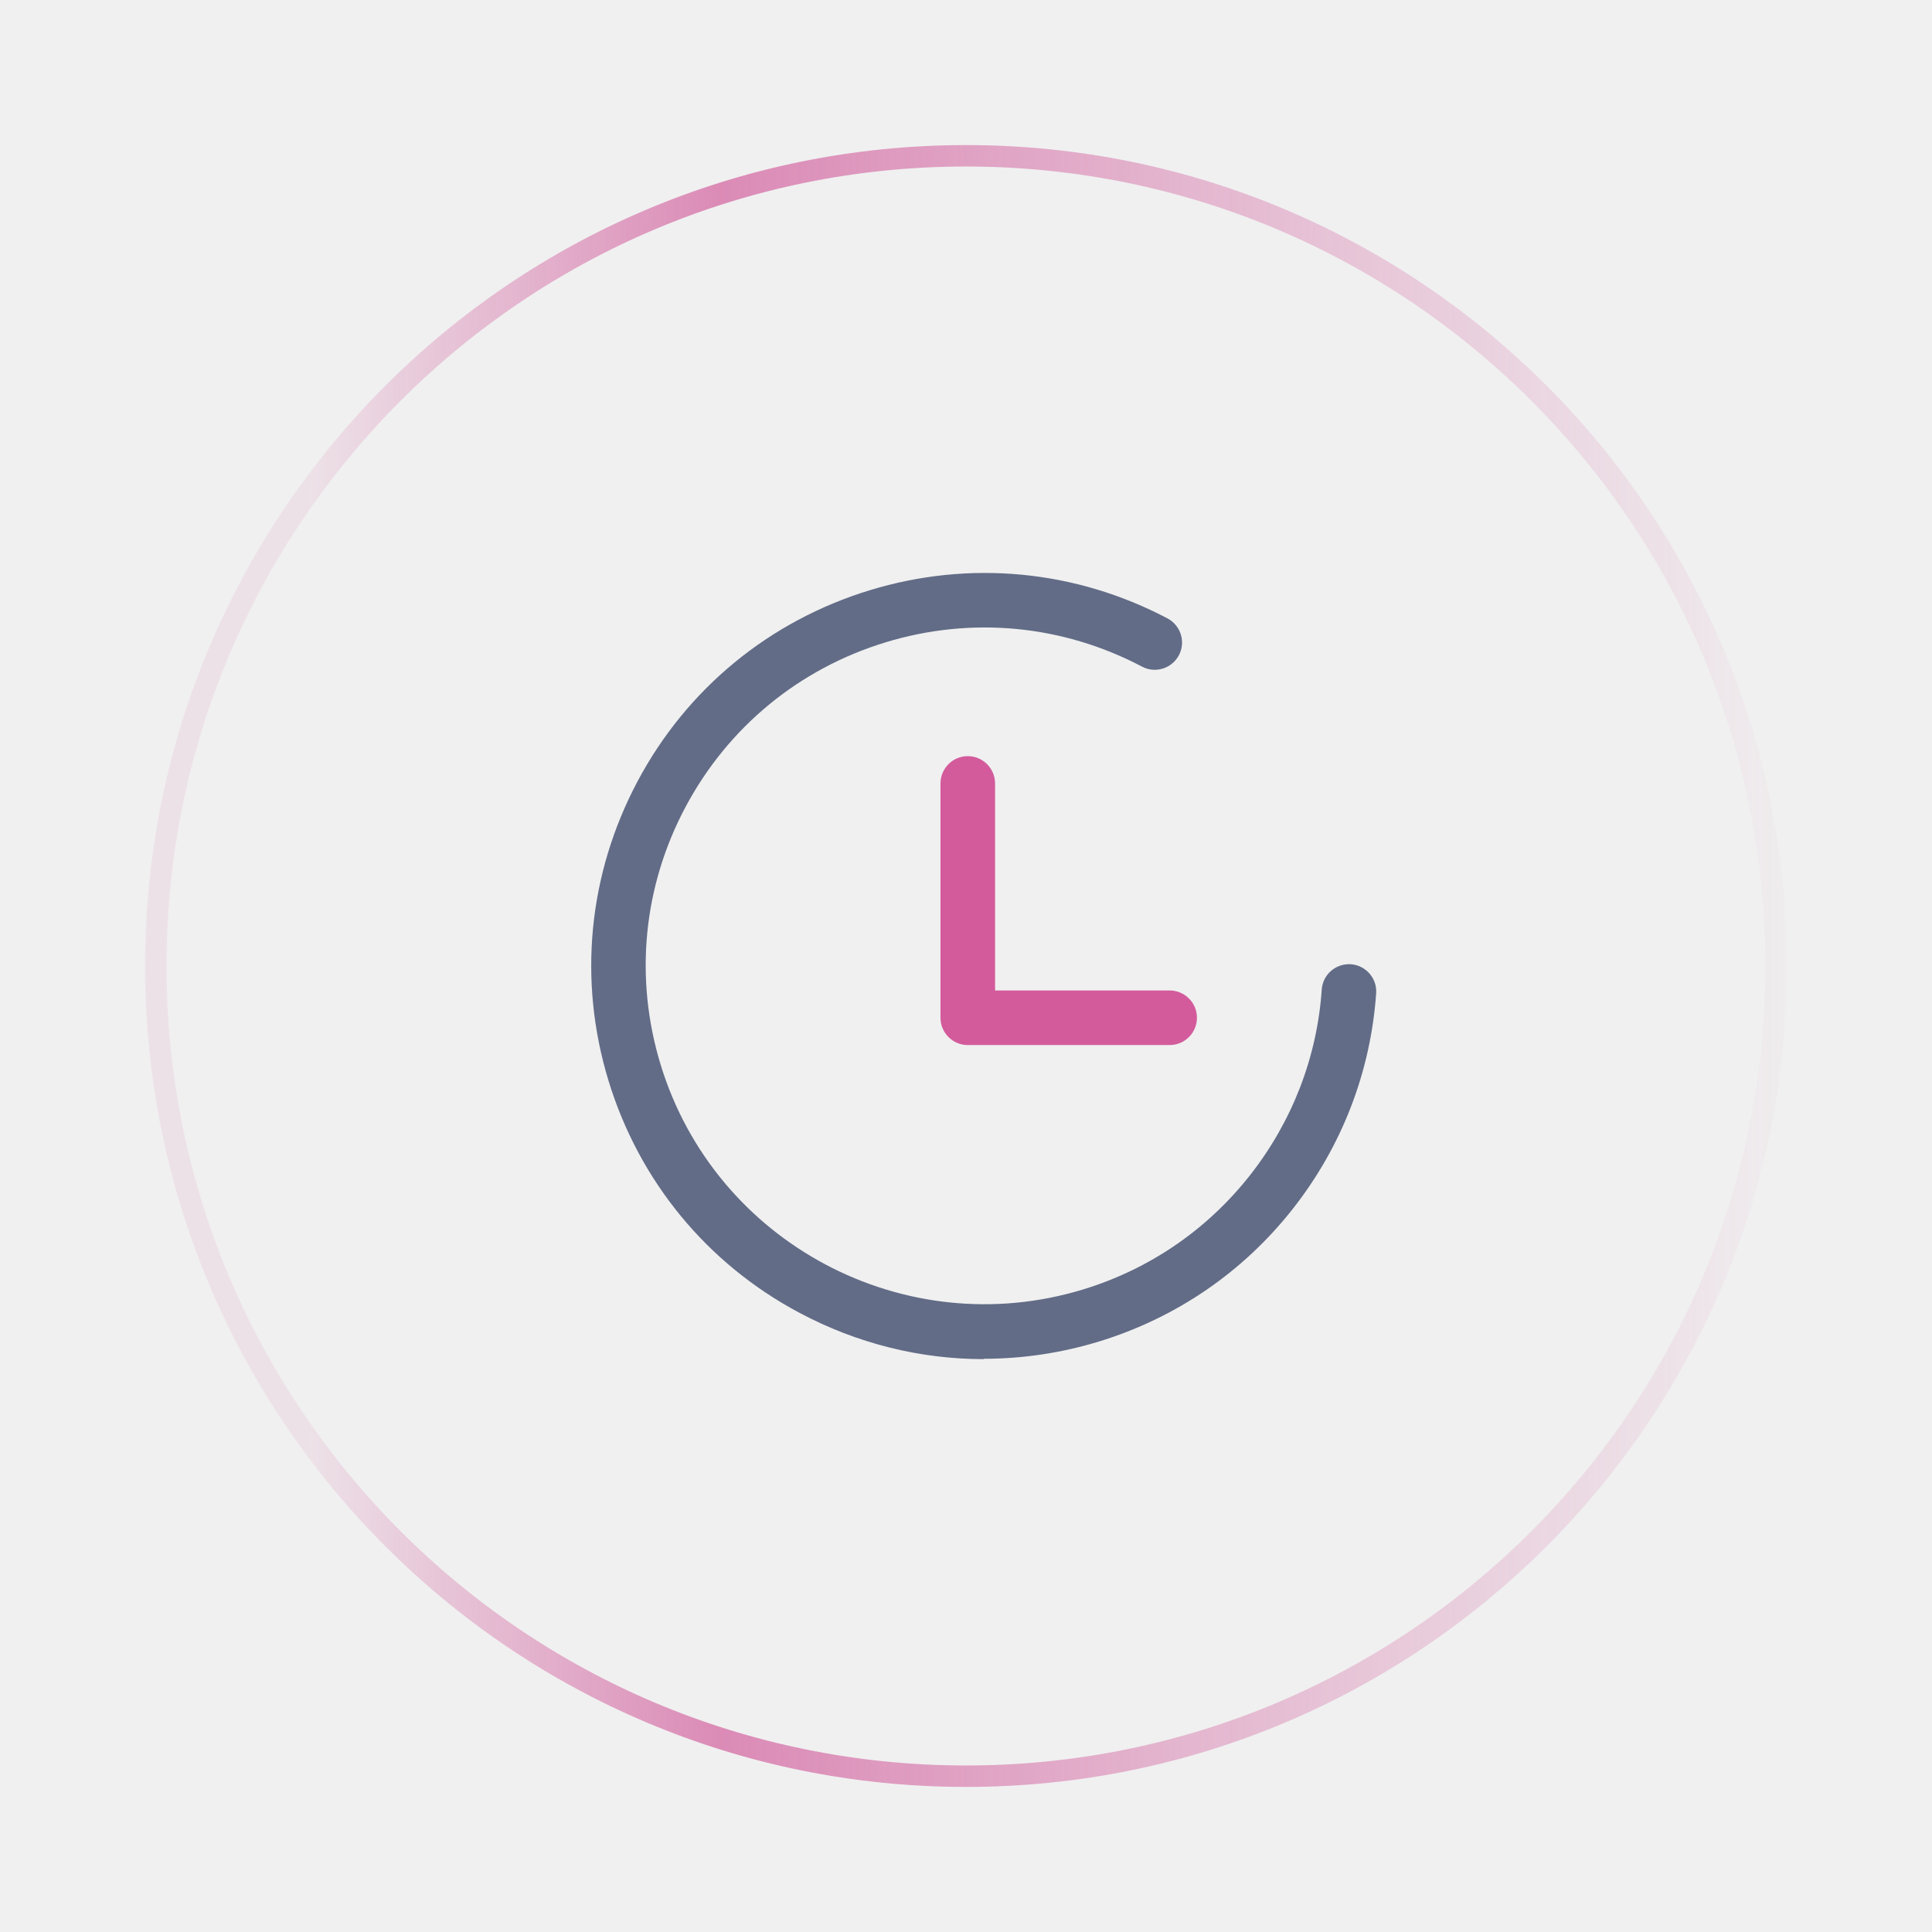
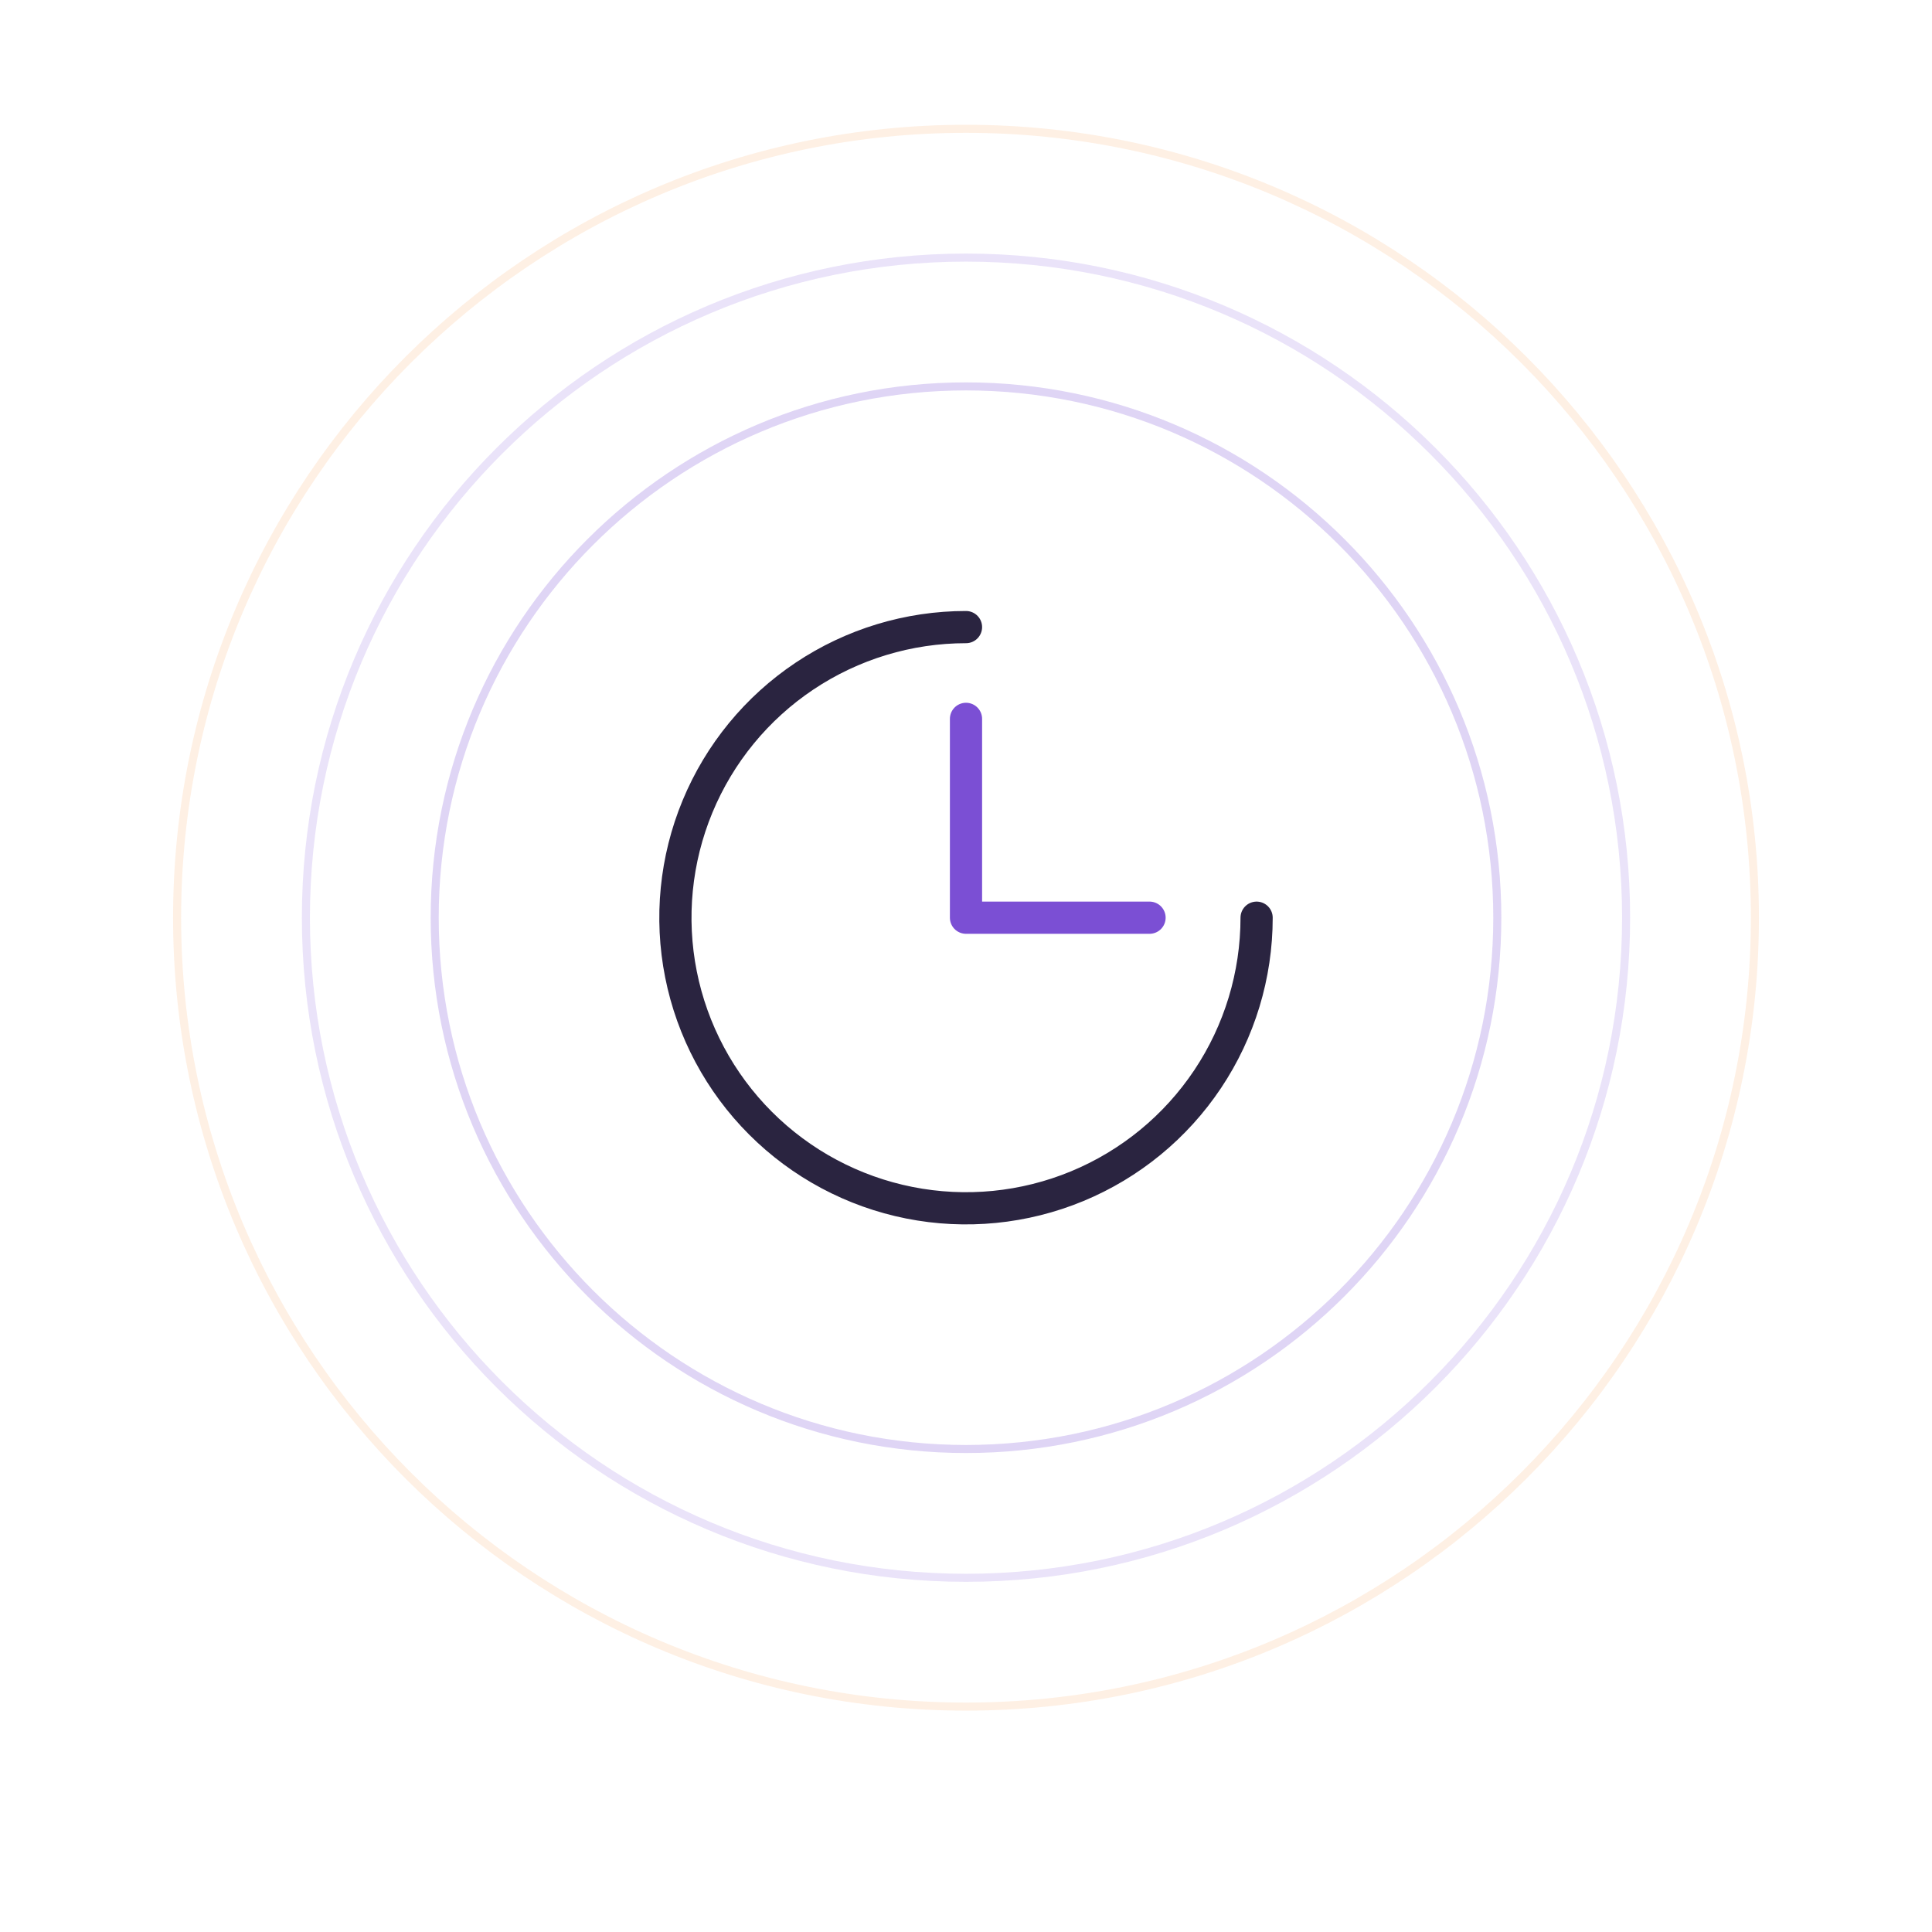
- <svg xmlns="http://www.w3.org/2000/svg" id="Layer_1" viewBox="0 0 109 109">
+ <svg xmlns="http://www.w3.org/2000/svg" width="480" height="480" viewBox="0 0 480 480" fill="none">
+   <g clip-path="url(#clip0_585_2034)">
+     <path d="M480 0H0V480H480V0Z" fill="white" />
+     <path d="M240 155.8C225.72 155.8 211.761 160.035 199.888 167.968C188.015 175.901 178.761 187.177 173.296 200.37C167.831 213.563 166.402 228.08 169.187 242.086C171.973 256.091 178.85 268.956 188.947 279.053C199.044 289.151 211.909 296.027 225.915 298.813C239.92 301.599 254.437 300.169 267.63 294.704C280.823 289.24 292.099 279.985 300.032 268.112C307.966 256.239 312.2 242.28 312.2 228" stroke="#2A2440" stroke-width="8" stroke-linecap="round" stroke-linejoin="round" />
+     <path d="M240 178.6V228H285.6" stroke="#7B4FD4" stroke-width="8" stroke-linecap="round" stroke-linejoin="round" />
+     <path d="M240 424C348.248 424 436 336.248 436 228C436 119.752 348.248 32 240 32C131.752 32 44 119.752 44 228C44 336.248 131.752 424 240 424Z" stroke="#FBB87A" stroke-opacity="0.2" stroke-width="2" stroke-linecap="round" />
+     <path d="M240 392C330.575 392 404 318.575 404 228C404 137.425 330.575 64 240 64C149.425 64 76 137.425 76 228C76 318.575 149.425 392 240 392Z" stroke="#7B4FD4" stroke-opacity="0.16" stroke-width="2" stroke-linecap="round" />
+     <path d="M240 360C312.902 360 372 300.902 372 228C372 155.098 312.902 96 240 96C167.098 96 108 155.098 108 228C108 300.902 167.098 360 240 360Z" stroke="#7B4FD4" stroke-opacity="0.24" stroke-width="2" stroke-linecap="round" />
+   </g>
  <defs>
-     <linearGradient id="Namnlös_övertoning_3" x1="8.18" y1="54.5" x2="100.82" y2="54.5" gradientUnits="userSpaceOnUse">
-       <stop offset=".1" stop-color="#d15b9b" stop-opacity=".1" />
-       <stop offset=".35" stop-color="#d15b9b" stop-opacity=".68" />
-       <stop offset="1" stop-color="#d15b9b" stop-opacity=".02" />
-     </linearGradient>
+     <clipPath id="clip0_585_2034">
+       <rect width="480" height="480" fill="white" />
+     </clipPath>
  </defs>
-   <circle cx="54.5" cy="54.5" r="45.71" fill="none" stroke="url(#Namnlös_övertoning_3)" stroke-linecap="round" stroke-linejoin="round" stroke-width="1.21" />
-   <path d="M55.5,76.68c-3.59,0-7.14-.88-10.39-2.61-5.23-2.78-9.05-7.44-10.78-13.1-1.73-5.67-1.14-11.66,1.64-16.89,2.78-5.23,7.44-9.05,13.1-10.78,5.63-1.72,11.6-1.15,16.8,1.59.75.4,1.04,1.33.64,2.08-.4.75-1.33,1.04-2.08.64-4.48-2.36-9.62-2.85-14.47-1.37-4.88,1.49-8.88,4.78-11.28,9.28s-2.9,9.66-1.41,14.54c3.07,10.07,13.76,15.76,23.83,12.69,3.77-1.15,7.03-3.39,9.45-6.48,2.36-3.02,3.76-6.63,4.02-10.44.06-.85.79-1.48,1.64-1.43,0,0,0,0,0,0,.85.06,1.49.8,1.43,1.64-.31,4.43-1.93,8.62-4.67,12.12-2.81,3.59-6.6,6.19-10.98,7.53-2.1.64-4.29.97-6.49.97h0Z" fill="#626c87" />
-   <path d="M65.99,58.96h-11.39c-.85,0-1.54-.69-1.54-1.54v-13.22c0-.85.69-1.54,1.54-1.54s1.54.69,1.54,1.54v11.68h9.85c.85,0,1.54.69,1.54,1.54s-.69,1.54-1.54,1.54h0Z" fill="#d35b9c" />
</svg>
